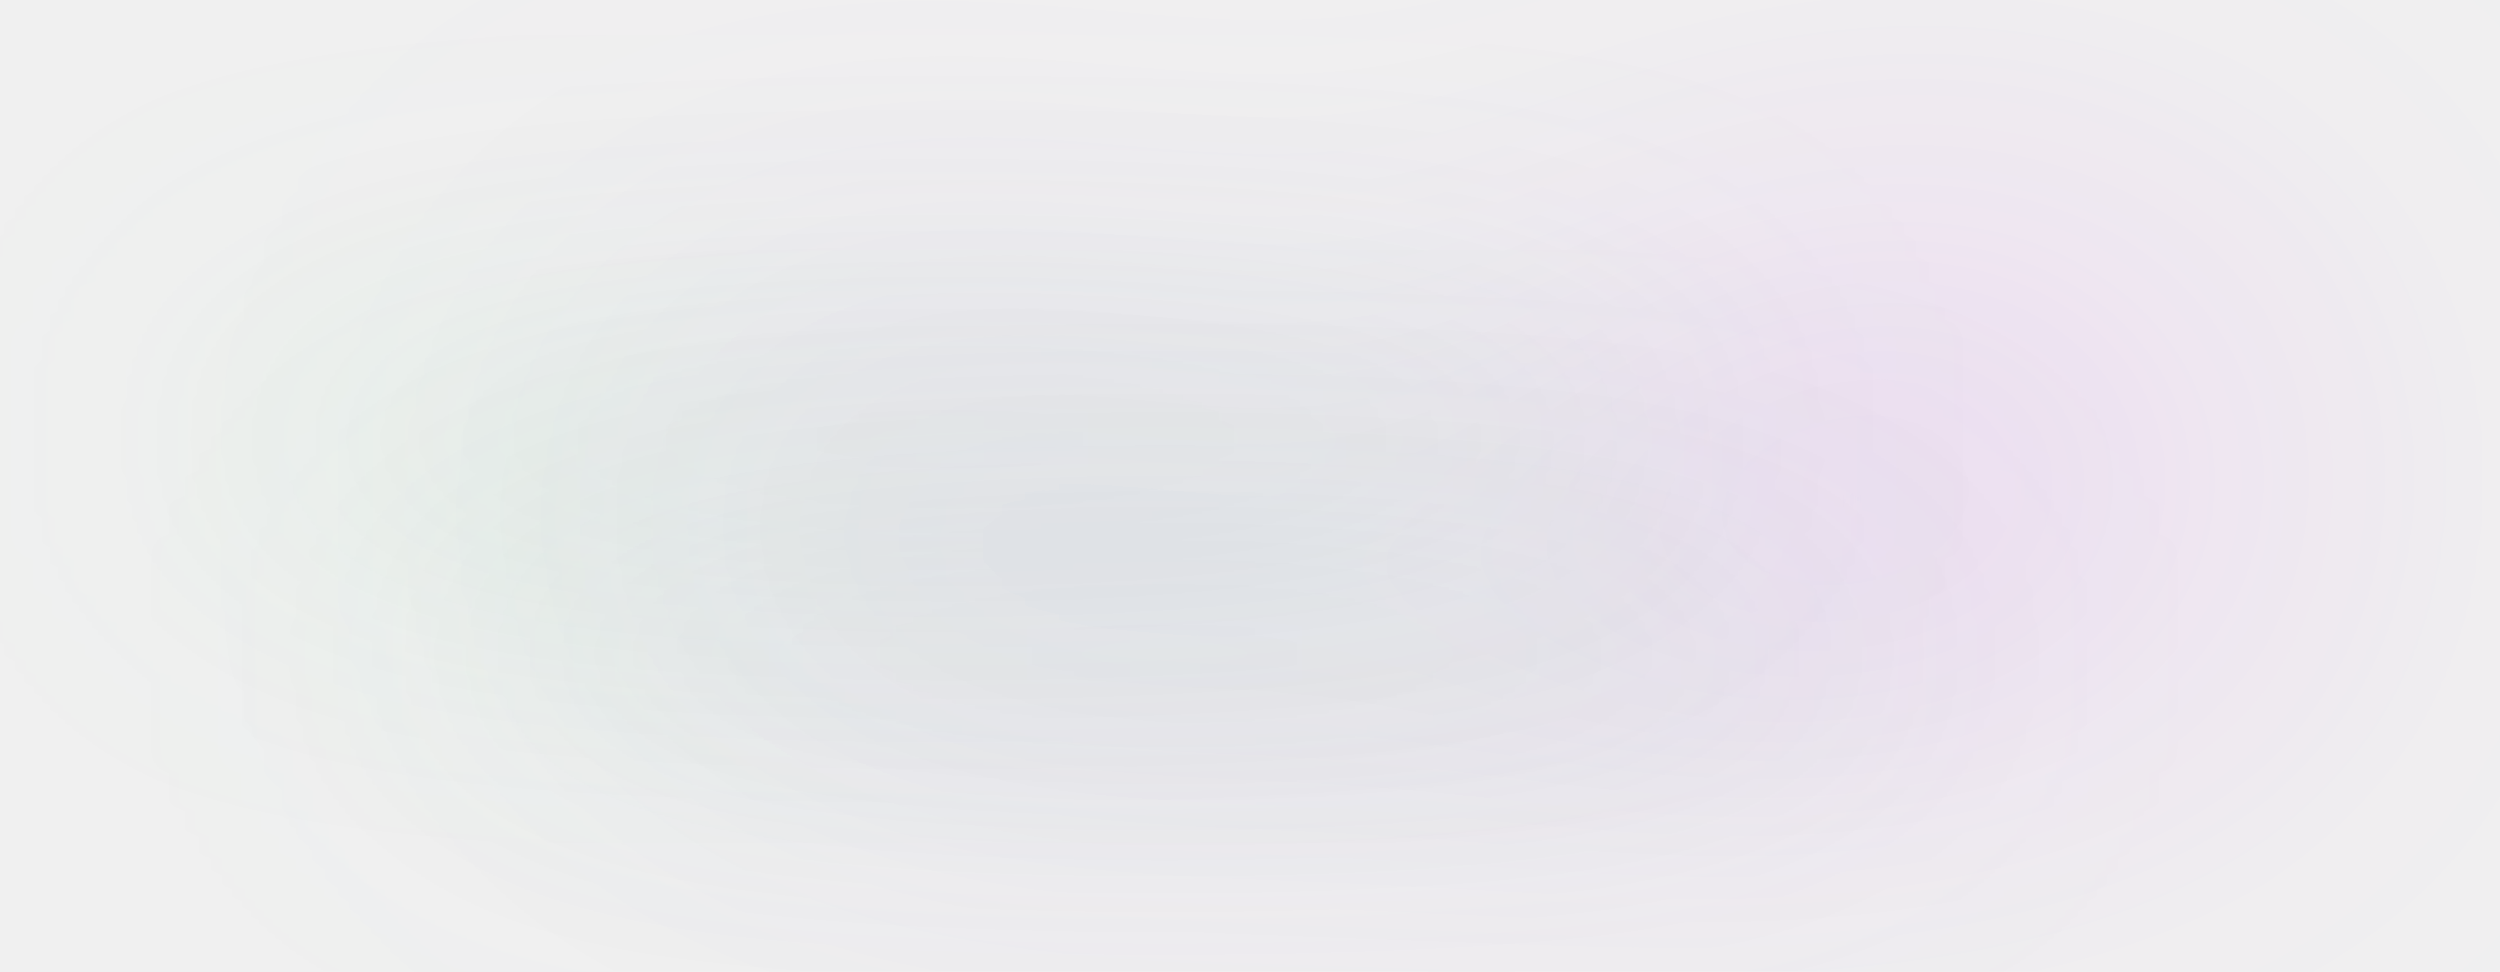
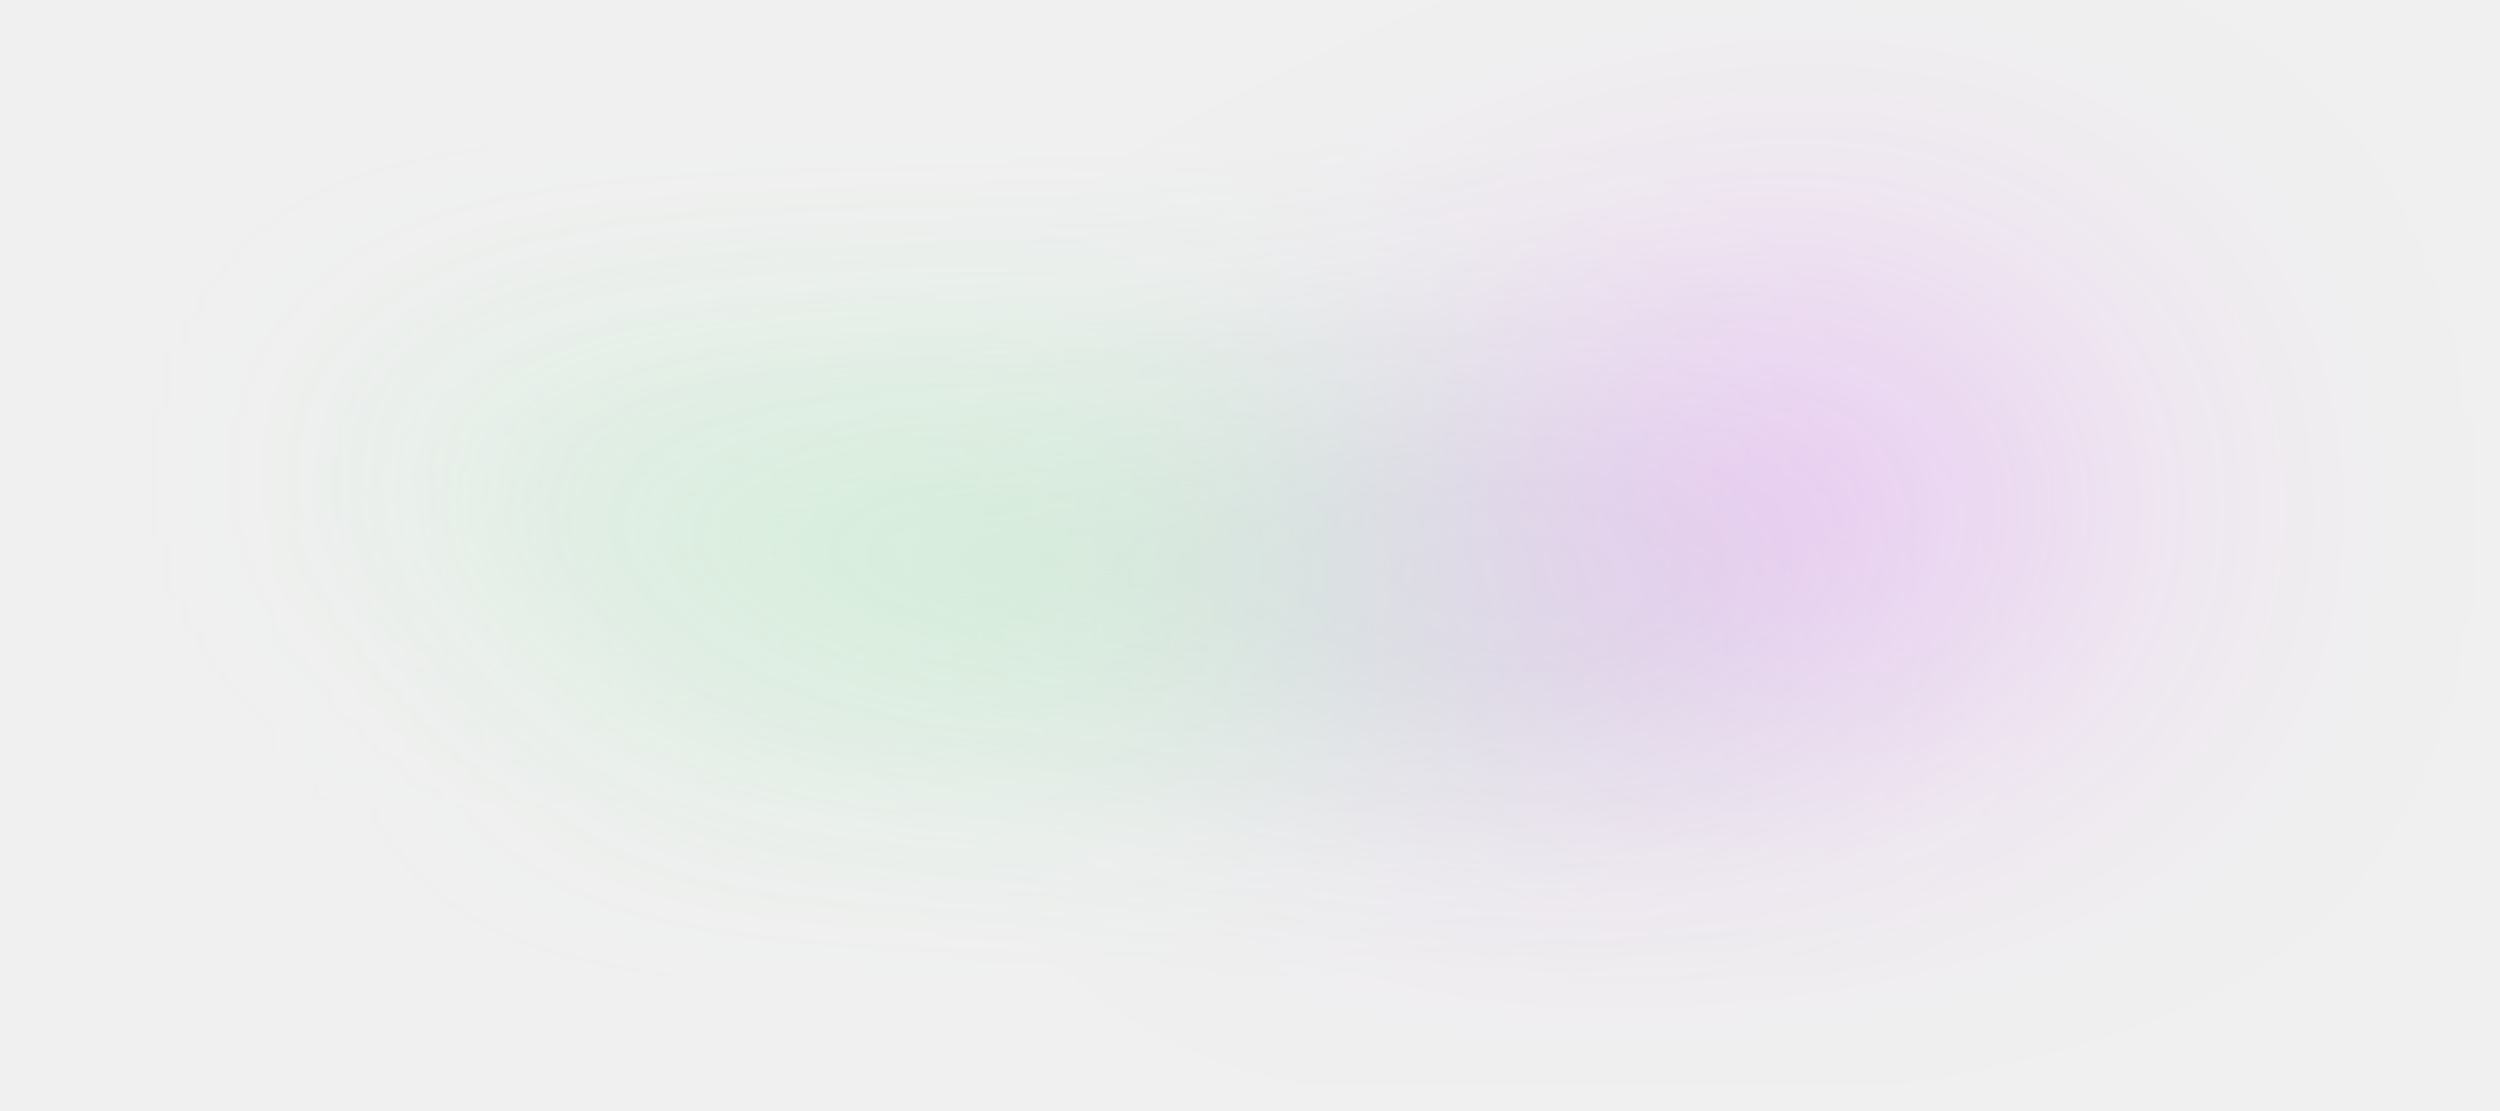
- <svg xmlns="http://www.w3.org/2000/svg" width="350" height="136" viewBox="0 0 350 136" fill="none">
+ <svg xmlns="http://www.w3.org/2000/svg" width="430" height="191" viewBox="0 0 430 191" fill="none">
  <g clip-path="url(#clip0_2_2)">
-     <g opacity="0.8">
-       <g opacity="0.2" filter="url(#filter0_f_2_2)">
-         <ellipse cx="133" cy="61.5" rx="111" ry="10.5" fill="#49E06E" />
+     <g opacity="0.3">
+       <g filter="url(#filter0_f_2_2)">
+         <ellipse cx="173" cy="81.5" rx="111" ry="10.5" fill="#49E06E" />
      </g>
-       <g opacity="0.2" filter="url(#filter1_f_2_2)">
-         <ellipse cx="163" cy="91.5" rx="111" ry="10.5" fill="#49E06E" />
+       <g filter="url(#filter1_f_2_2)">
+         <ellipse cx="203" cy="111.5" rx="111" ry="10.5" fill="#49E06E" />
      </g>
-       <g opacity="0.2" filter="url(#filter2_f_2_2)">
-         <path d="M321 72.462C321 85.717 268.841 96.462 204.5 96.462C140.159 96.462 88 85.717 88 72.462C88 59.208 104 39.462 204.5 79.962C273 2.462 321 59.208 321 72.462Z" fill="#C300FF" />
+       <g filter="url(#filter2_f_2_2)">
+         <path d="M361 92.462C361 105.717 308.841 116.462 244.5 116.462C225 116.462 223.5 99.962 219 99.962C219 86.708 236.5 81.5 244.5 99.962C313 22.462 361 79.208 361 92.462Z" fill="#C300FF" />
      </g>
    </g>
  </g>
  <defs>
-     <filter id="filter0_f_2_2" x="-24" y="5" width="314" height="113" filterUnits="userSpaceOnUse" color-interpolation-filters="sRGB">
+     <filter id="filter0_f_2_2" x="16" y="25" width="314" height="113" filterUnits="userSpaceOnUse" color-interpolation-filters="sRGB">
      <feFlood flood-opacity="0" result="BackgroundImageFix" />
      <feBlend mode="normal" in="SourceGraphic" in2="BackgroundImageFix" result="shape" />
      <feGaussianBlur stdDeviation="23" result="effect1_foregroundBlur_2_2" />
    </filter>
-     <filter id="filter1_f_2_2" x="6" y="35" width="314" height="113" filterUnits="userSpaceOnUse" color-interpolation-filters="sRGB">
+     <filter id="filter1_f_2_2" x="46" y="55" width="314" height="113" filterUnits="userSpaceOnUse" color-interpolation-filters="sRGB">
      <feFlood flood-opacity="0" result="BackgroundImageFix" />
      <feBlend mode="normal" in="SourceGraphic" in2="BackgroundImageFix" result="shape" />
      <feGaussianBlur stdDeviation="23" result="effect1_foregroundBlur_2_2" />
    </filter>
-     <filter id="filter2_f_2_2" x="18" y="-30" width="373" height="196.462" filterUnits="userSpaceOnUse" color-interpolation-filters="sRGB">
+     <filter id="filter2_f_2_2" x="149" y="-10" width="282" height="196.462" filterUnits="userSpaceOnUse" color-interpolation-filters="sRGB">
      <feFlood flood-opacity="0" result="BackgroundImageFix" />
      <feBlend mode="normal" in="SourceGraphic" in2="BackgroundImageFix" result="shape" />
      <feGaussianBlur stdDeviation="35" result="effect1_foregroundBlur_2_2" />
    </filter>
    <clipPath id="clip0_2_2">
-       <rect width="350" height="136" fill="white" />
+       <rect width="430" height="191" fill="white" />
    </clipPath>
  </defs>
</svg>
